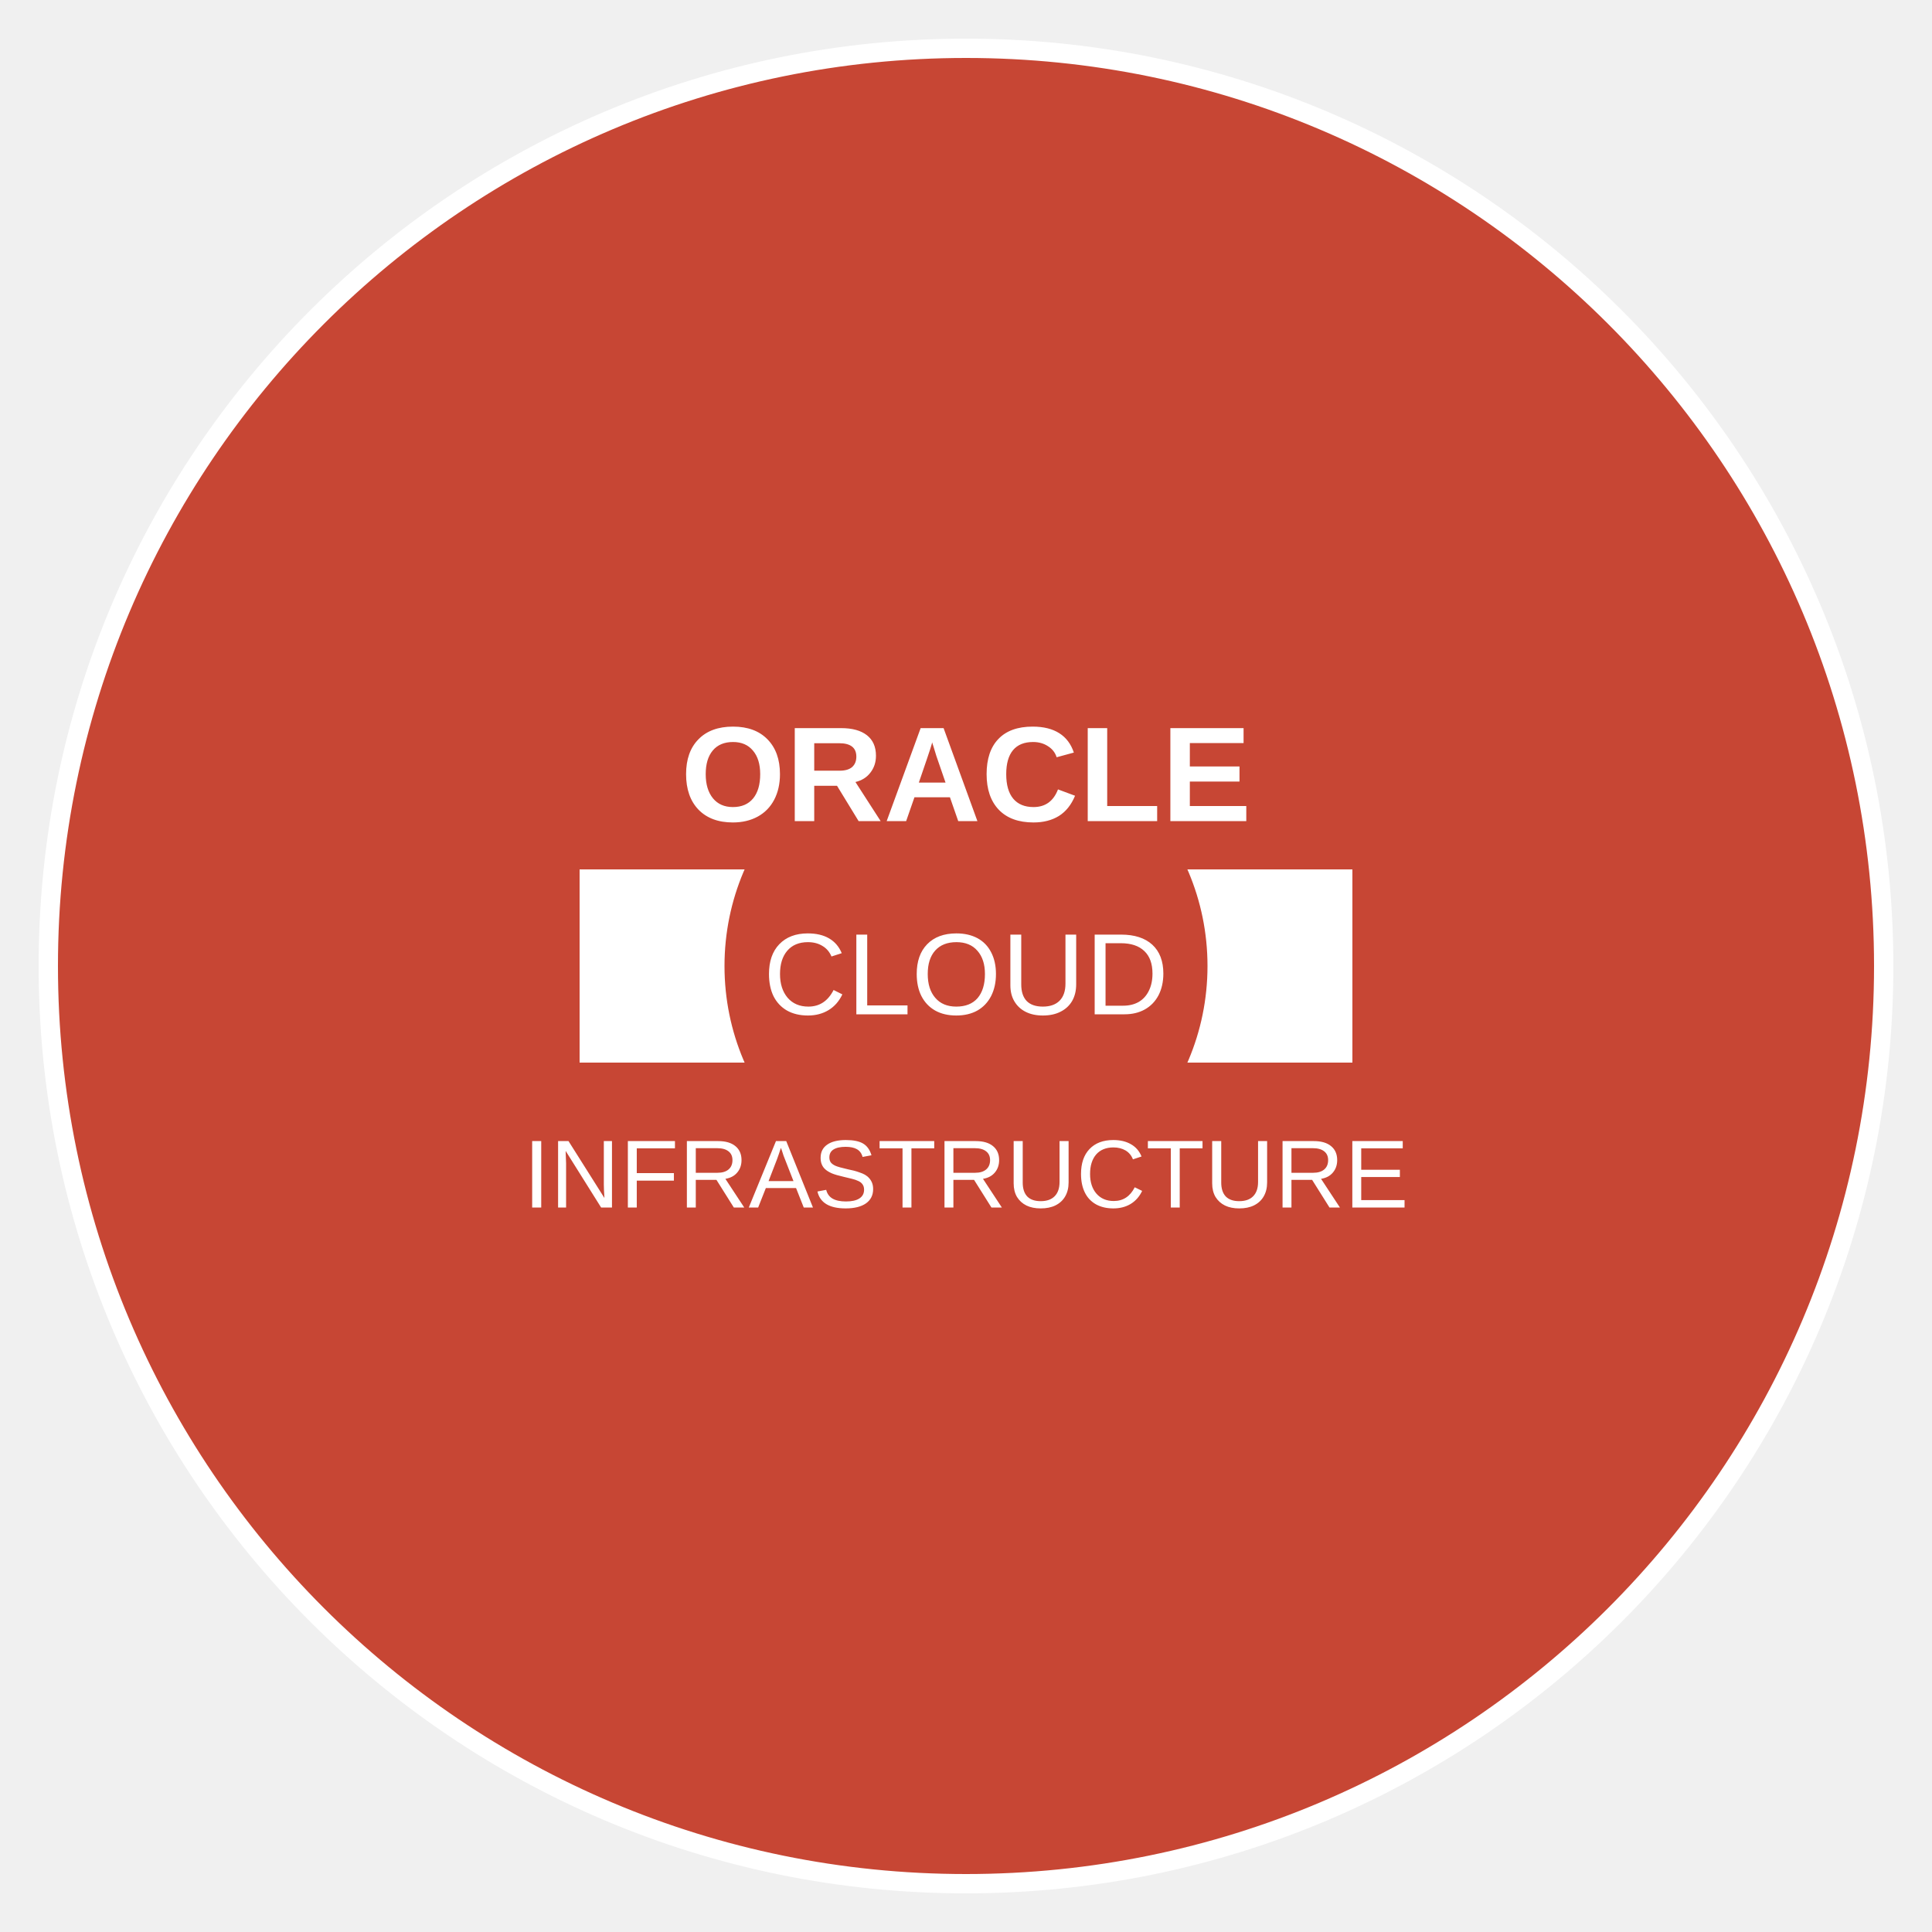
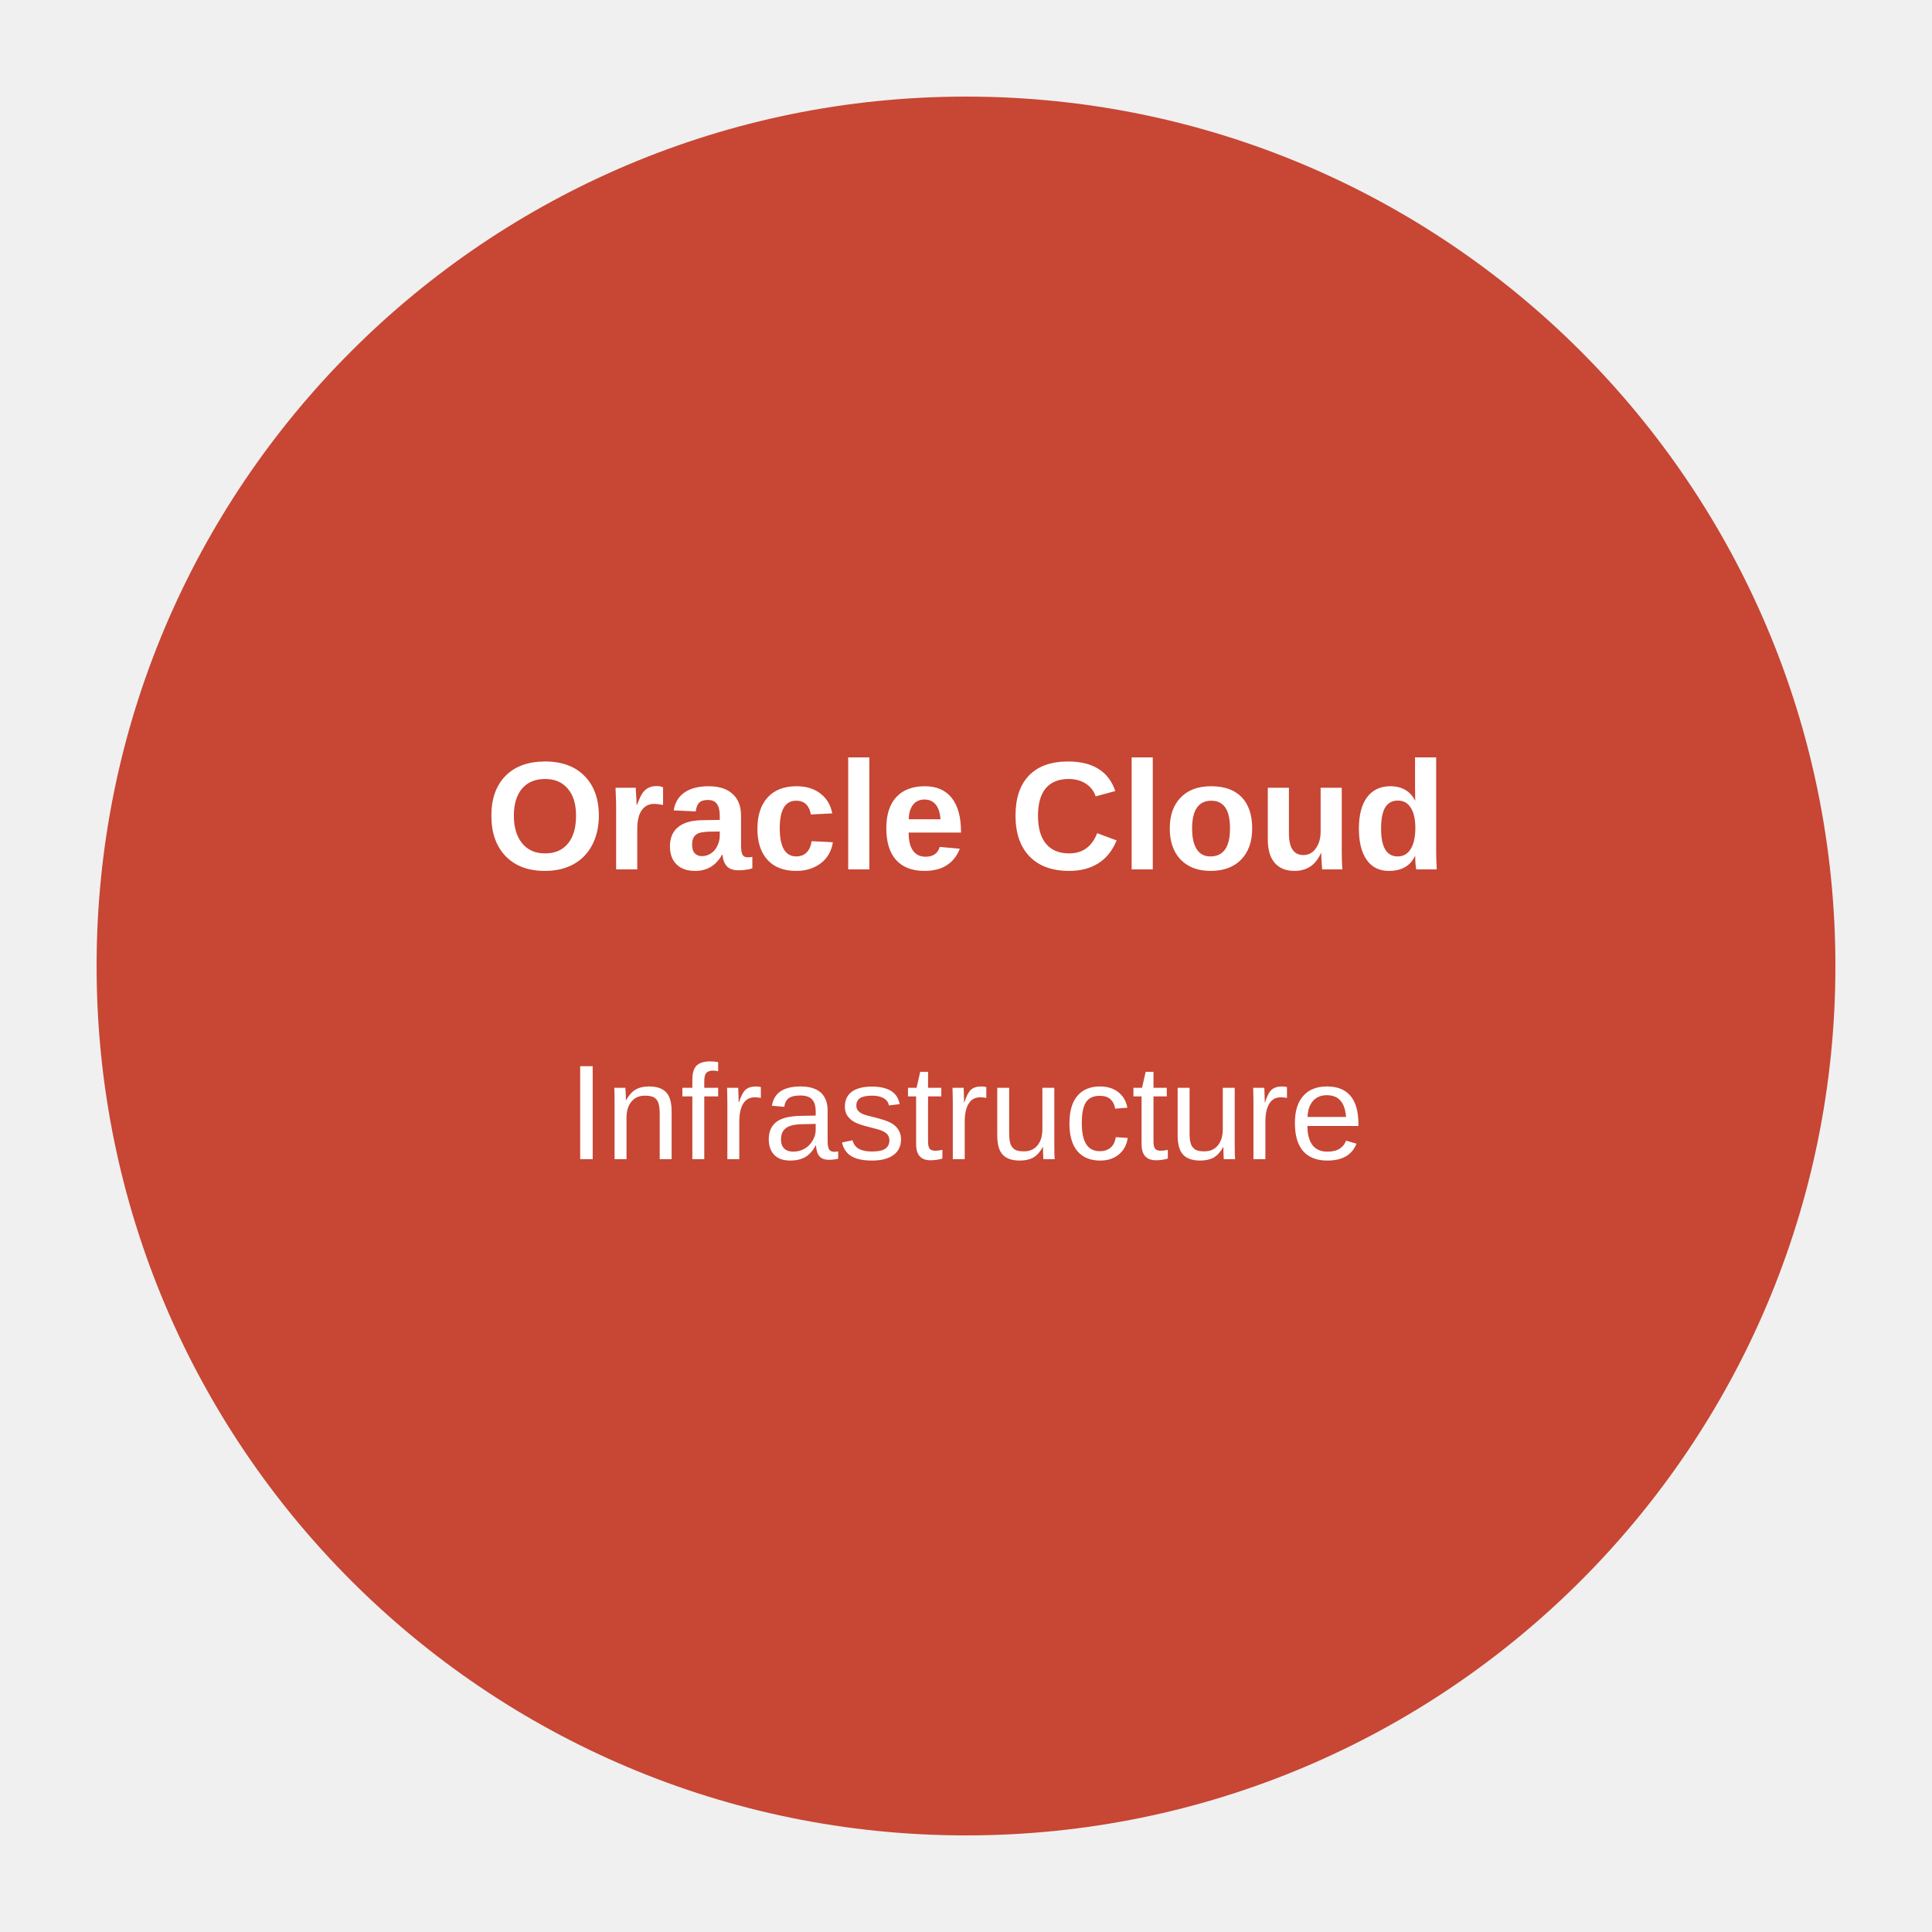
- <svg xmlns="http://www.w3.org/2000/svg" width="200" height="200" viewBox="0 0 200 200" fill="none">
-   <circle cx="100" cy="100" r="95" fill="#C74634" stroke="#FFFFFF" stroke-width="2" />
-   <path d="M60 90 H140 V110 H60 Z" fill="white" />
-   <circle cx="100" cy="100" r="25" fill="#C74634" />
-   <text x="100" y="85" text-anchor="middle" fill="white" font-family="Arial" font-weight="bold" font-size="14">ORACLE</text>
-   <text x="100" y="105" text-anchor="middle" fill="white" font-family="Arial" font-size="12">CLOUD</text>
-   <text x="100" y="125" text-anchor="middle" fill="white" font-family="Arial" font-size="10">INFRASTRUCTURE</text>
+ <svg xmlns="http://www.w3.org/2000/svg" width="200" height="200" viewBox="0 0 200 200">
+   <circle cx="100" cy="100" r="90" fill="#C74634" />
+   <text x="100" y="90" text-anchor="middle" font-family="Arial, sans-serif" font-size="16" font-weight="bold" fill="white">
+     Oracle Cloud
+   </text>
+   <text x="100" y="120" text-anchor="middle" font-family="Arial, sans-serif" font-size="14" fill="white">
+     Infrastructure
+   </text>
</svg>
